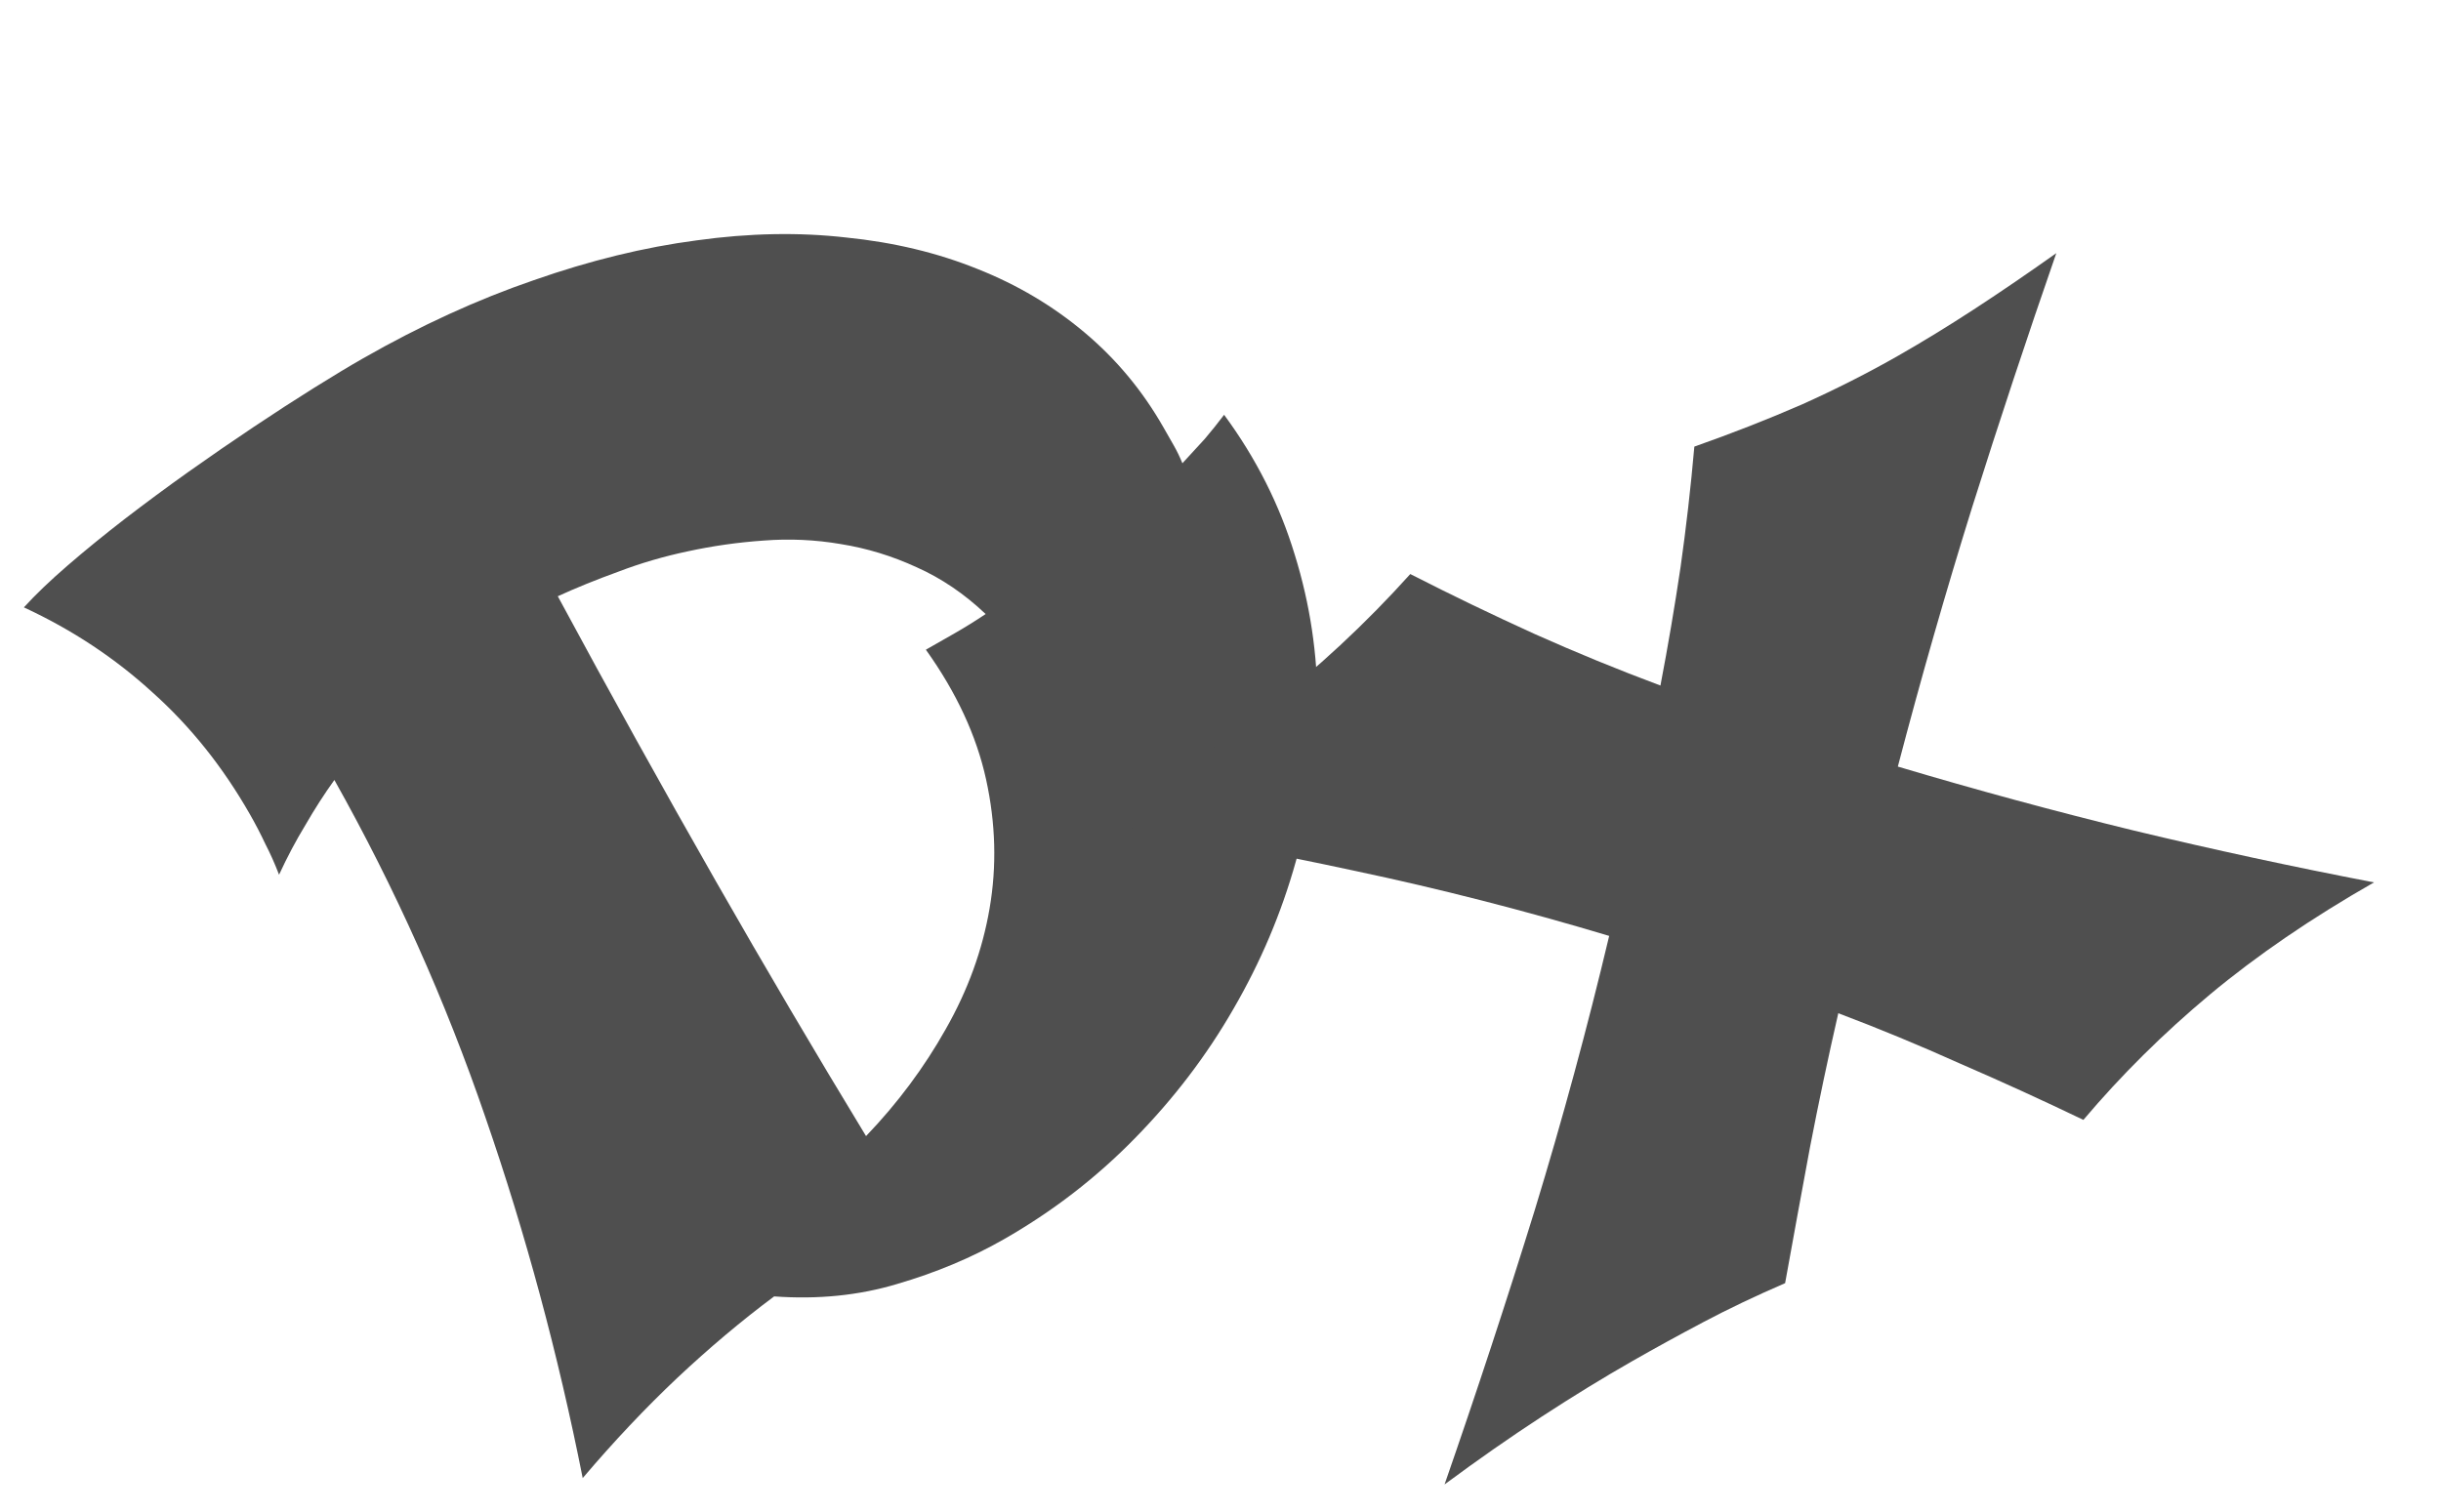
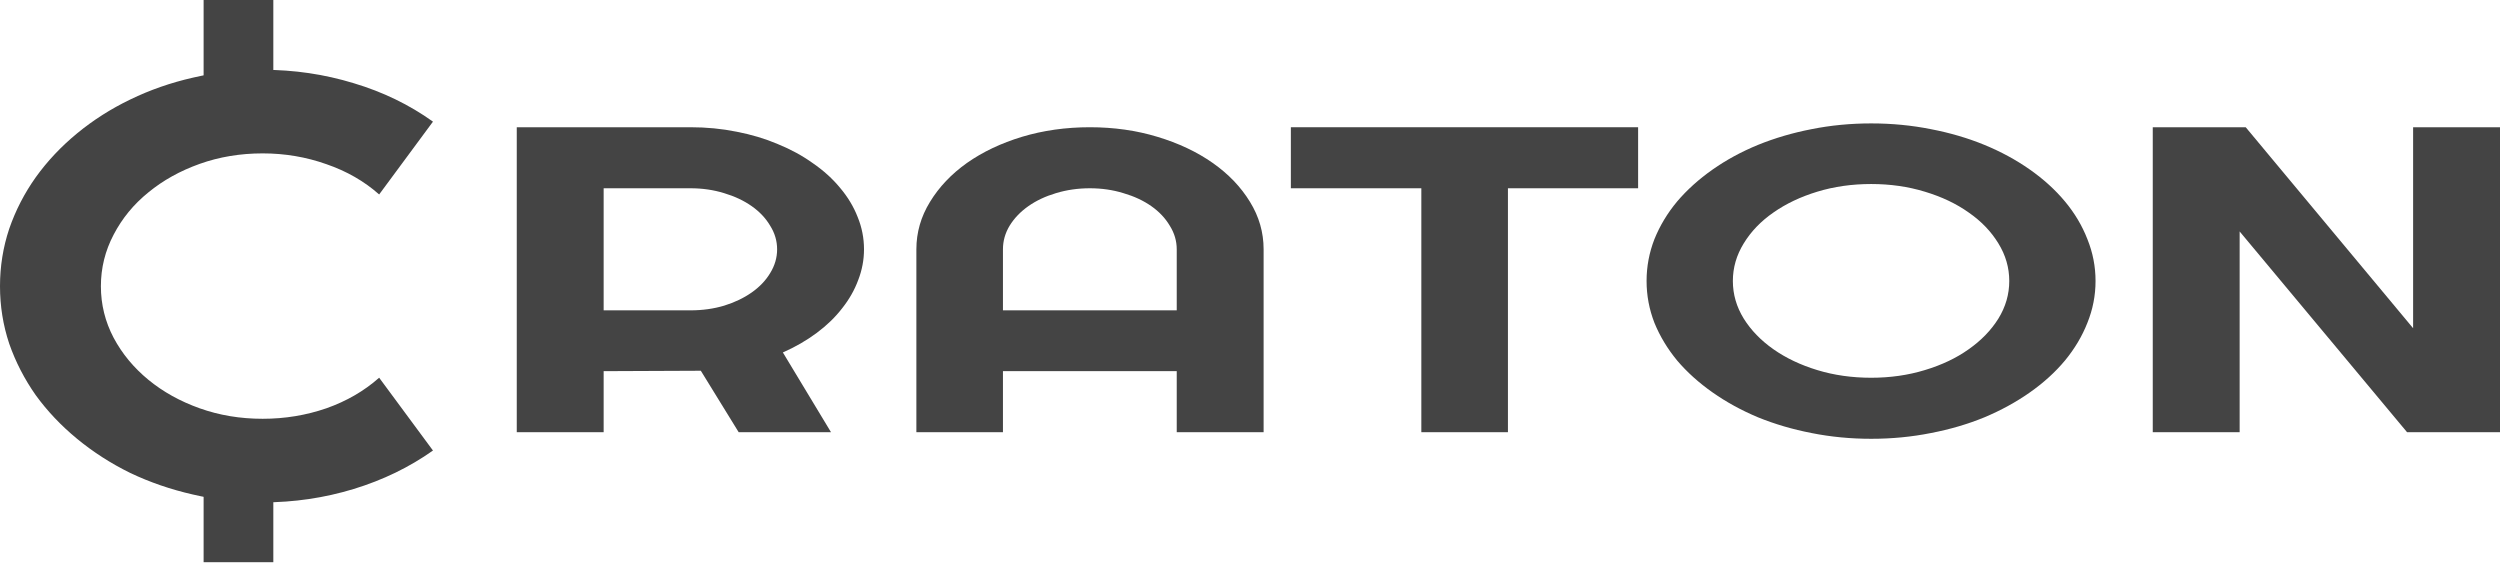
- <svg xmlns="http://www.w3.org/2000/svg" width="134" height="83" viewBox="0 0 134 83" fill="none">
-   <path d="M67.198 22.777C68.953 25.16 70.246 27.722 71.077 30.463C71.917 33.17 72.334 35.95 72.326 38.803C72.34 41.644 71.942 44.48 71.133 47.312C70.345 50.131 69.204 52.827 67.711 55.399C66.24 57.96 64.434 60.33 62.294 62.511C60.175 64.679 57.776 66.528 55.095 68.058C53.329 69.066 51.383 69.881 49.256 70.503C47.162 71.134 44.909 71.362 42.497 71.188C40.716 72.515 38.944 74.006 37.181 75.661C35.44 77.304 33.708 79.138 31.988 81.164C30.636 74.348 28.857 67.748 26.651 61.364C24.454 54.946 21.689 48.768 18.356 42.83C17.806 43.595 17.275 44.42 16.765 45.304C16.241 46.166 15.76 47.076 15.319 48.033C15.088 47.431 14.838 46.869 14.567 46.346C14.306 45.79 14.024 45.246 13.72 44.715C12.239 42.119 10.46 39.891 8.382 38.031C6.314 36.137 3.957 34.577 1.311 33.352C1.953 32.647 2.755 31.879 3.719 31.047C4.682 30.215 5.722 29.368 6.837 28.505C7.974 27.631 9.144 26.765 10.348 25.909C11.572 25.041 12.767 24.218 13.931 23.441C15.095 22.663 16.197 21.95 17.236 21.3C18.275 20.651 19.178 20.107 19.944 19.67C23.092 17.873 26.212 16.445 29.302 15.386C32.38 14.306 35.363 13.576 38.249 13.198C41.124 12.798 43.858 12.746 46.453 13.042C49.056 13.305 51.458 13.88 53.657 14.768C55.844 15.635 57.806 16.8 59.543 18.262C61.281 19.724 62.72 21.455 63.861 23.455C64.044 23.774 64.232 24.104 64.426 24.444C64.608 24.763 64.769 25.094 64.909 25.438C65.343 24.964 65.752 24.519 66.135 24.103C66.506 23.666 66.86 23.224 67.198 22.777ZM54.108 33.718C52.939 32.608 51.674 31.751 50.313 31.146C48.974 30.529 47.59 30.106 46.162 29.877C44.756 29.636 43.337 29.572 41.906 29.684C40.496 29.783 39.113 29.98 37.758 30.274C36.424 30.556 35.156 30.928 33.952 31.389C32.737 31.829 31.626 32.28 30.62 32.741C33.468 38.026 36.361 43.242 39.299 48.391C41.995 53.113 44.742 57.778 47.542 62.385C49.274 60.578 50.735 58.616 51.924 56.499C53.134 54.37 53.934 52.165 54.324 49.883C54.723 47.568 54.659 45.207 54.132 42.801C53.604 40.394 52.502 38.019 50.826 35.676C51.316 35.397 51.837 35.099 52.39 34.784C52.943 34.468 53.516 34.113 54.108 33.718Z" fill="#4F4F4F" />
-   <path d="M112.882 13.901C111.282 18.509 109.744 23.153 108.269 27.831C106.814 32.497 105.452 37.251 104.183 42.094C108.5 43.381 112.821 44.553 117.147 45.609C121.494 46.653 125.886 47.602 130.321 48.454C126.896 50.409 123.893 52.462 121.313 54.612C118.754 56.749 116.439 59.044 114.369 61.495C112.115 60.412 109.864 59.384 107.616 58.411C105.378 57.404 103.143 56.479 100.914 55.637C100.357 58.07 99.839 60.523 99.361 62.996C98.904 65.457 98.448 67.945 97.995 70.46C96.366 71.165 94.869 71.878 93.505 72.6C92.161 73.311 90.862 74.024 89.607 74.74C88.012 75.651 86.351 76.67 84.624 77.796C82.898 78.923 81.123 80.161 79.3 81.513C81.061 76.445 82.71 71.429 84.247 66.462C85.771 61.474 87.135 56.451 88.337 51.392C83.674 49.993 79.017 48.801 74.366 47.818C69.703 46.813 65.014 45.936 60.299 45.186C63.496 43.276 66.53 41.206 69.403 38.974C72.296 36.73 74.968 34.246 77.418 31.522C79.687 32.68 81.964 33.778 84.248 34.815C86.52 35.831 88.821 36.774 91.151 37.644C91.568 35.46 91.937 33.289 92.257 31.132C92.565 28.954 92.817 26.751 93.012 24.524C95.078 23.796 97.049 23.024 98.924 22.207C100.787 21.37 102.548 20.477 104.207 19.53C105.547 18.765 106.917 17.927 108.315 17.016C109.734 16.093 111.256 15.055 112.882 13.901Z" fill="#4F4F4F" />
+ <svg xmlns="http://www.w3.org/2000/svg" width="209" height="47" viewBox="0 0 209 47" fill="none">
+   <path d="M50.465 15.739V25.945H57.728C58.724 25.945 59.66 25.814 60.538 25.553C61.415 25.281 62.183 24.913 62.841 24.451C63.499 23.989 64.014 23.45 64.385 22.833C64.773 22.205 64.967 21.541 64.967 20.842C64.967 20.143 64.773 19.485 64.385 18.869C64.014 18.24 63.499 17.695 62.841 17.233C62.183 16.771 61.415 16.409 60.538 16.148C59.66 15.876 58.724 15.739 57.728 15.739H50.465ZM50.465 36.132H43.201V10.637H57.728C59.061 10.637 60.344 10.761 61.575 11.01C62.807 11.247 63.955 11.591 65.017 12.042C66.097 12.48 67.076 13.014 67.953 13.642C68.848 14.258 69.607 14.945 70.231 15.704C70.872 16.462 71.362 17.274 71.699 18.14C72.053 19.005 72.231 19.906 72.231 20.842C72.231 21.719 72.07 22.573 71.75 23.402C71.446 24.232 70.999 25.02 70.408 25.767C69.835 26.513 69.126 27.201 68.282 27.829C67.439 28.457 66.494 29.003 65.448 29.465L69.472 36.132H61.753L58.589 30.994L50.465 31.029V36.132Z" fill="#444444" />
+   <path d="M98.375 25.945V20.842C98.375 20.143 98.181 19.485 97.793 18.869C97.421 18.24 96.907 17.695 96.249 17.233C95.591 16.771 94.814 16.409 93.92 16.148C93.043 15.876 92.106 15.739 91.111 15.739C90.115 15.739 89.171 15.876 88.276 16.148C87.399 16.409 86.631 16.771 85.973 17.233C85.315 17.695 84.792 18.24 84.404 18.869C84.033 19.485 83.847 20.143 83.847 20.842V25.945H98.375ZM105.638 36.132H98.375V31.029H83.847V36.132H76.609V20.842C76.609 19.432 76.989 18.11 77.748 16.877C78.507 15.633 79.536 14.548 80.836 13.624C82.152 12.699 83.687 11.97 85.442 11.437C87.213 10.904 89.103 10.637 91.111 10.637C93.119 10.637 95 10.904 96.755 11.437C98.526 11.97 100.07 12.699 101.386 13.624C102.702 14.548 103.74 15.633 104.499 16.877C105.259 18.11 105.638 19.432 105.638 20.842V36.132Z" fill="#444444" />
+   <path d="M126.063 36.132H118.824V15.739H107.916V10.637H136.946V15.739H126.063V36.132Z" fill="#444444" />
+   <path d="M175.187 23.491C175.187 24.7 174.96 25.867 174.504 26.994C174.065 28.108 173.441 29.157 172.631 30.14C171.821 31.112 170.843 32.001 169.695 32.807C168.548 33.613 167.282 34.306 165.899 34.887C164.515 35.456 163.022 35.895 161.419 36.203C159.816 36.523 158.154 36.683 156.433 36.683C154.712 36.683 153.05 36.523 151.448 36.203C149.861 35.895 148.368 35.456 146.968 34.887C145.584 34.306 144.319 33.613 143.172 32.807C142.024 32.001 141.037 31.112 140.21 30.14C139.4 29.157 138.768 28.108 138.312 26.994C137.873 25.867 137.654 24.7 137.654 23.491C137.654 22.282 137.873 21.115 138.312 19.989C138.768 18.863 139.4 17.814 140.21 16.842C141.037 15.87 142.024 14.981 143.172 14.175C144.319 13.369 145.584 12.682 146.968 12.113C148.368 11.544 149.861 11.105 151.448 10.797C153.05 10.477 154.712 10.317 156.433 10.317C158.154 10.317 159.816 10.477 161.419 10.797C163.022 11.105 164.515 11.544 165.899 12.113C167.282 12.682 168.548 13.369 169.695 14.175C170.843 14.981 171.821 15.87 172.631 16.842C173.441 17.814 174.065 18.863 174.504 19.989C174.96 21.115 175.187 22.282 175.187 23.491ZM167.974 23.491C167.974 22.377 167.671 21.328 167.063 20.344C166.456 19.349 165.629 18.489 164.583 17.766C163.554 17.032 162.33 16.451 160.913 16.024C159.513 15.597 158.019 15.384 156.433 15.384C154.83 15.384 153.329 15.597 151.928 16.024C150.528 16.451 149.305 17.032 148.259 17.766C147.212 18.489 146.386 19.349 145.778 20.344C145.171 21.328 144.867 22.377 144.867 23.491C144.867 24.605 145.171 25.654 145.778 26.638C146.386 27.61 147.212 28.463 148.259 29.198C149.305 29.933 150.528 30.514 151.928 30.94C153.329 31.367 154.83 31.58 156.433 31.58C158.019 31.58 159.513 31.367 160.913 30.94C162.33 30.514 163.554 29.933 164.583 29.198C165.629 28.463 166.456 27.61 167.063 26.638C167.671 25.654 167.974 24.605 167.974 23.491Z" fill="#444444" />
+   <path d="M209 36.132H201.23L187.234 19.349V36.132H179.971V10.637H187.741L201.736 27.438V10.637H209V36.132Z" fill="#444444" />
+   <path d="M36.196 37.665C34.222 39.061 32.013 40.133 29.566 40.88C27.119 41.626 24.584 42 21.96 42C19.948 42 18.004 41.781 16.13 41.342C14.275 40.92 12.529 40.319 10.891 39.54C9.273 38.745 7.794 37.795 6.452 36.691C5.11 35.587 3.956 34.369 2.989 33.038C2.042 31.69 1.302 30.253 0.769 28.727C0.256 27.184 0 25.585 0 23.929C0 22.273 0.256 20.674 0.769 19.131C1.302 17.589 2.042 16.152 2.989 14.82C3.956 13.473 5.11 12.247 6.452 11.143C7.794 10.039 9.273 9.097 10.891 8.318C12.529 7.522 14.275 6.913 16.13 6.491C18.004 6.053 19.948 5.834 21.96 5.834C24.584 5.834 27.119 6.207 29.566 6.954C32.013 7.685 34.222 8.756 36.196 10.169L31.697 16.257C30.454 15.153 28.984 14.309 27.287 13.725C25.59 13.124 23.815 12.823 21.96 12.823C20.086 12.823 18.33 13.116 16.692 13.7C15.054 14.285 13.624 15.08 12.401 16.087C11.177 17.077 10.21 18.255 9.5 19.618C8.79 20.966 8.435 22.403 8.435 23.929C8.435 25.455 8.79 26.892 9.5 28.24C10.21 29.571 11.177 30.74 12.401 31.747C13.624 32.753 15.054 33.549 16.692 34.133C18.33 34.718 20.086 35.01 21.96 35.01C23.815 35.01 25.59 34.718 27.287 34.133C28.984 33.533 30.454 32.68 31.697 31.576L36.196 37.665Z" fill="#444444" />
+   <path d="M17.022 36.449H22.85V47H17.022V36.449Z" fill="#444444" />
+   <path d="M17.022 0H22.85V10.551H17.022V0Z" fill="#444444" />
</svg>
